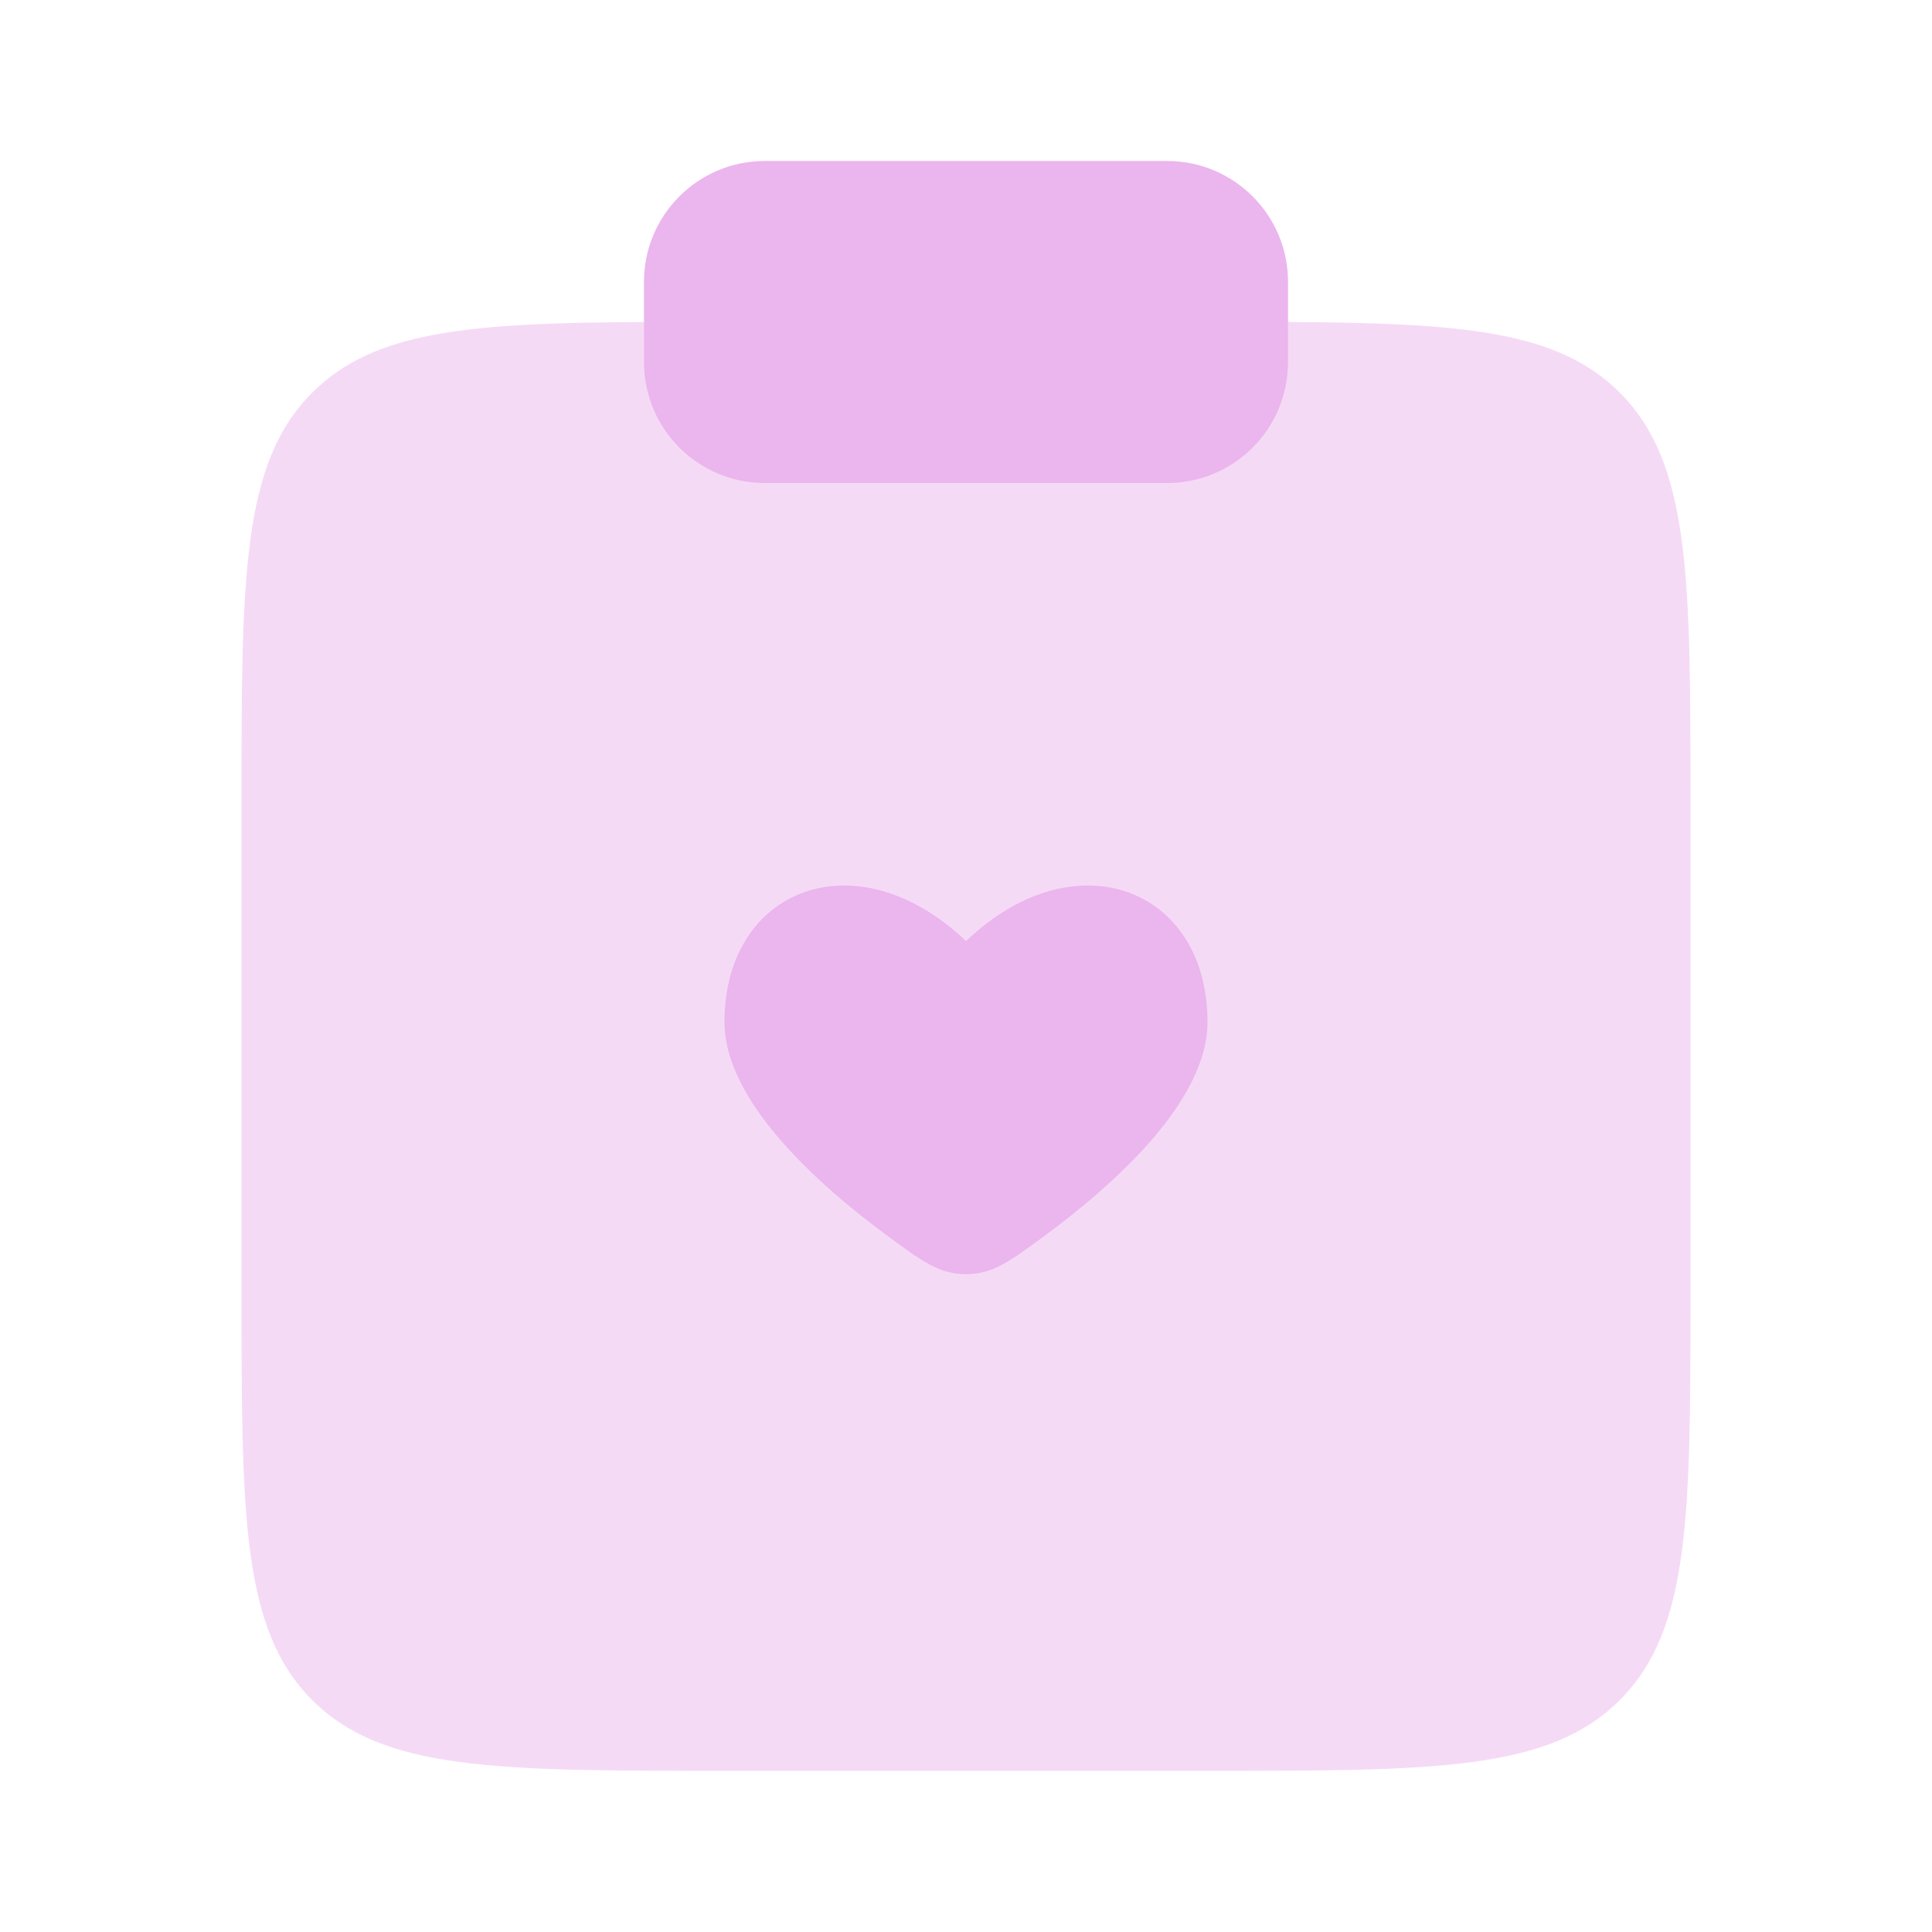
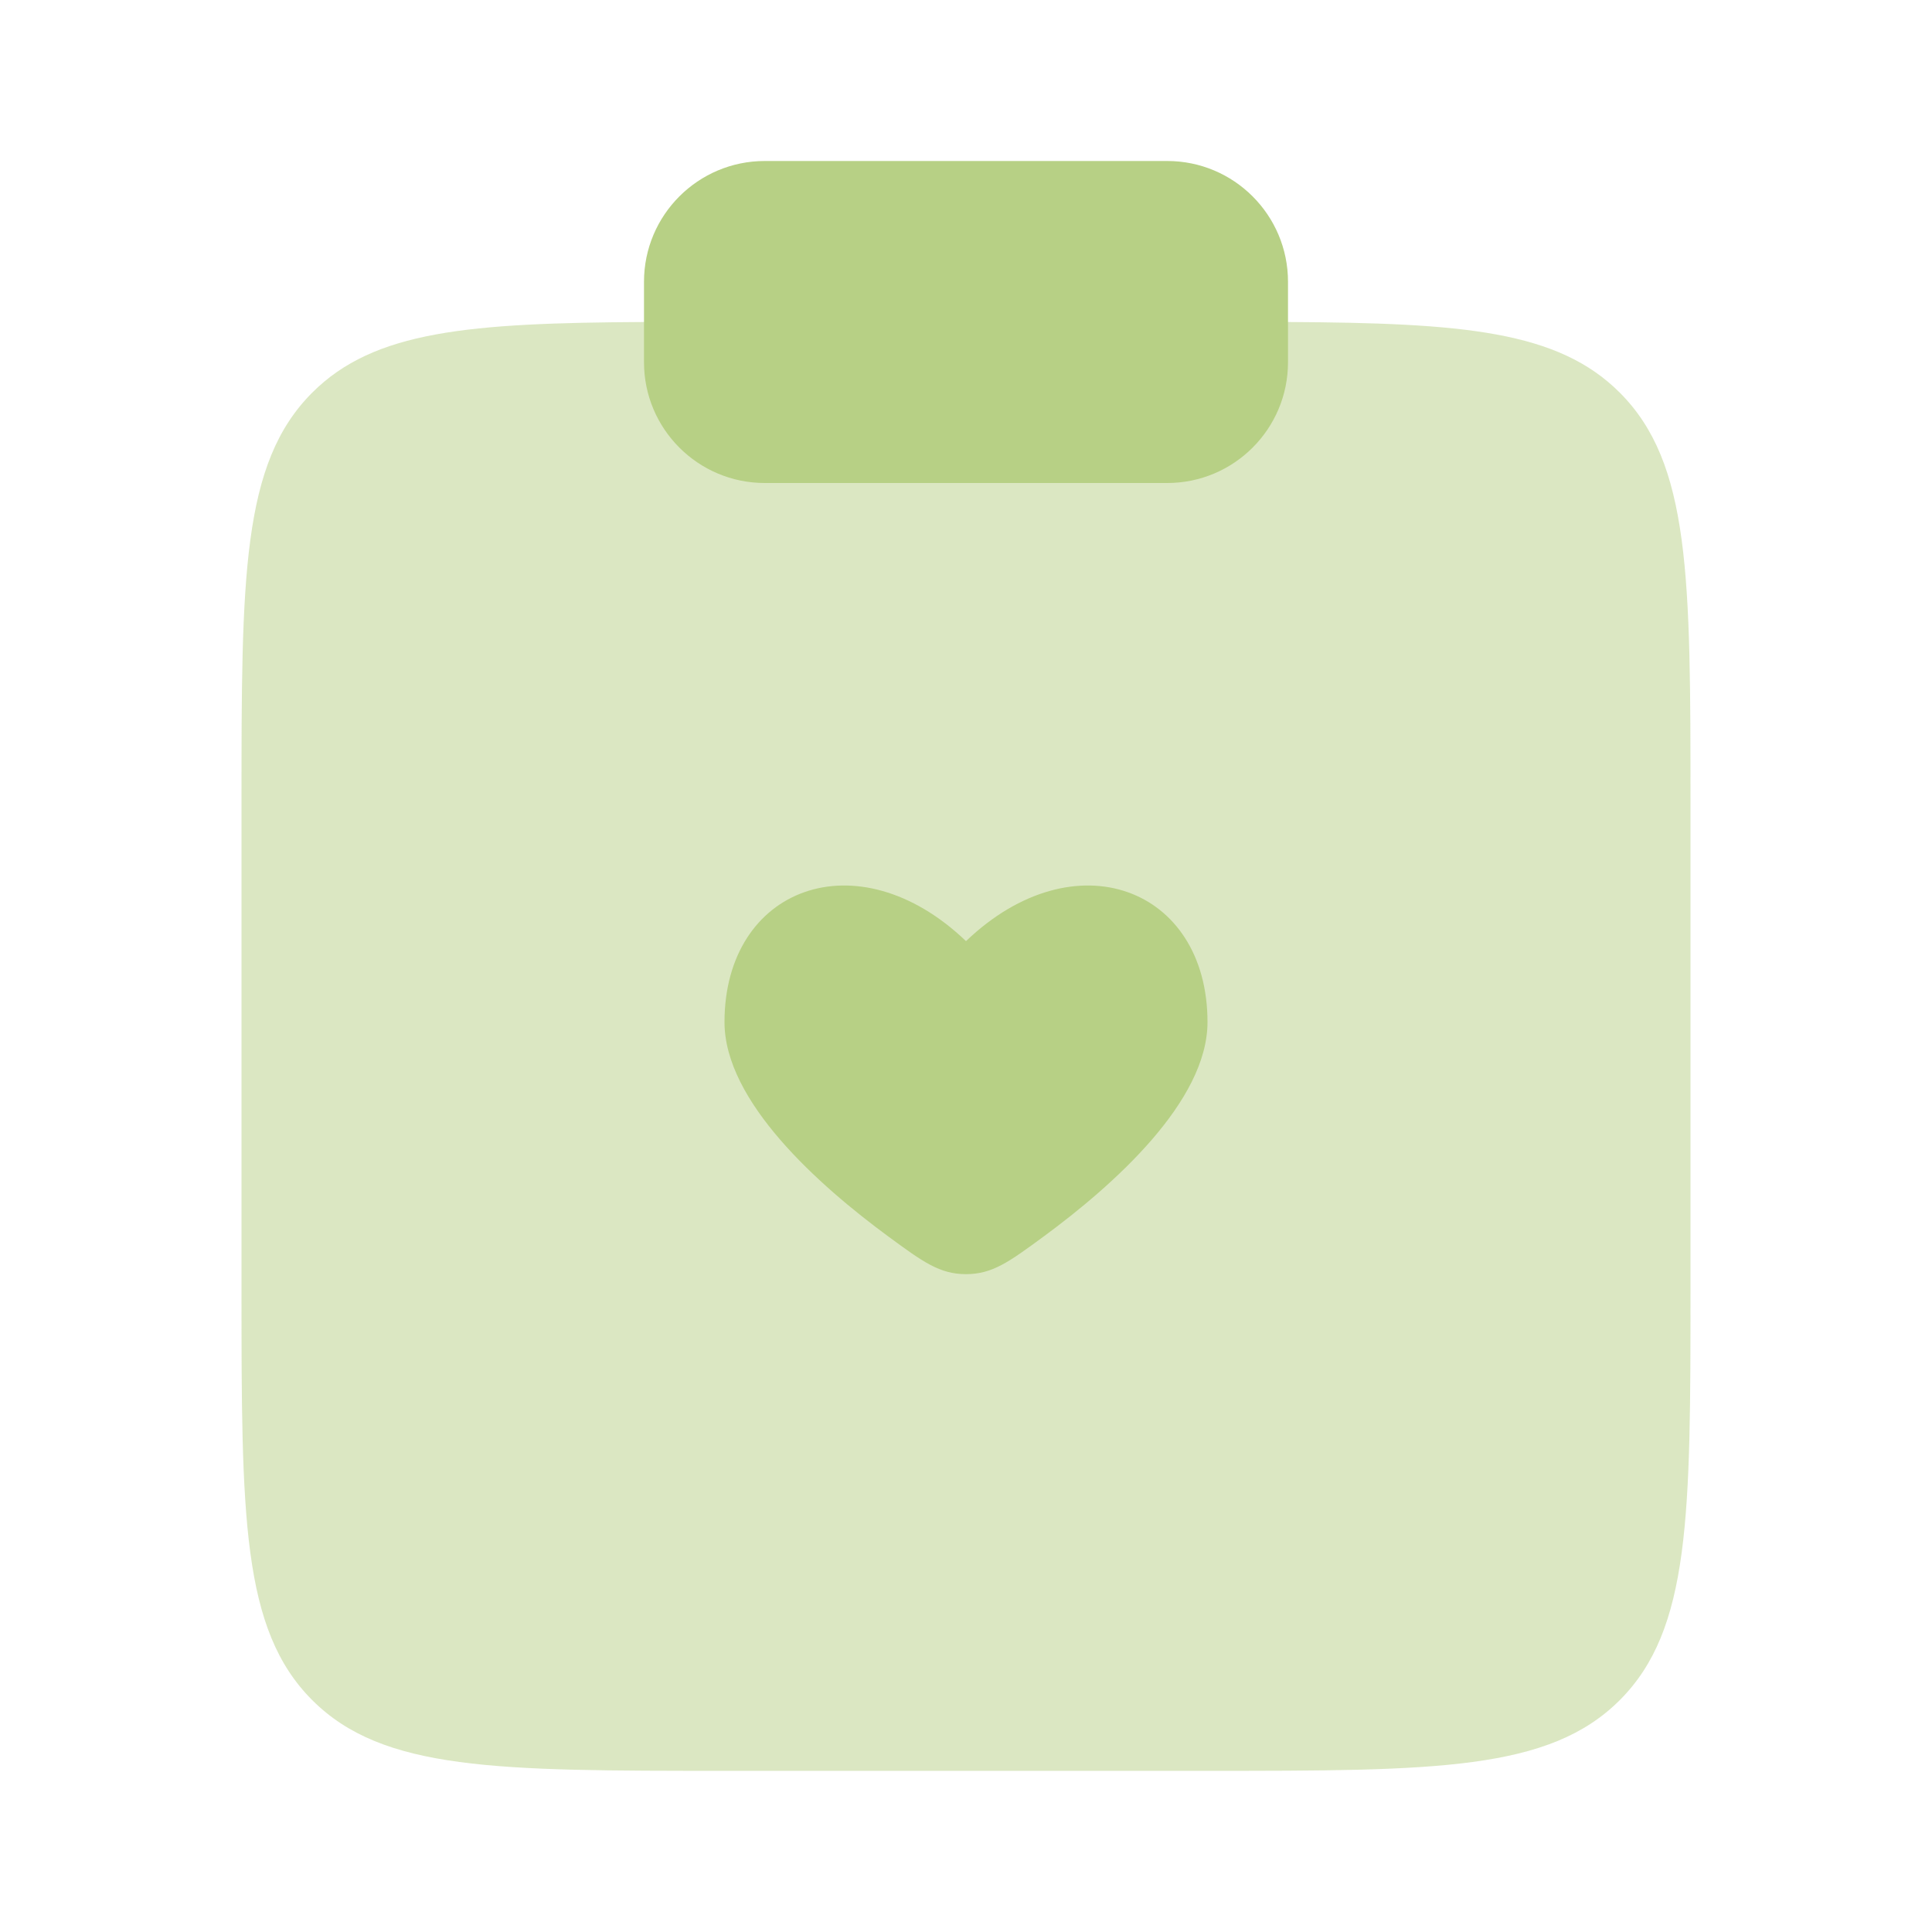
<svg xmlns="http://www.w3.org/2000/svg" width="800px" height="800px" viewBox="0 0 24 24" fill="none">
-   <path opacity="0.5" d="M21 15.998V9.998C21 7.17 21 5.756 20.121 4.877C19.353 4.109 18.175 4.012 16 4H8C5.825 4.012 4.647 4.109 3.879 4.877C3 5.756 3 7.17 3 9.998V15.998C3 18.827 3 20.241 3.879 21.12C4.757 21.998 6.172 21.998 9 21.998H15C17.828 21.998 19.243 21.998 20.121 21.12C21 20.241 21 18.827 21 15.998Z" fill="#ebb5ed" />
-   <path d="M8 3.5C8 2.672 8.672 2 9.5 2H14.5C15.328 2 16 2.672 16 3.5V4.5C16 5.328 15.328 6 14.5 6H9.5C8.672 6 8 5.328 8 4.5V3.5Z" fill="#ebb5ed" />
-   <path d="M9 12.697C9 13.681 10.165 14.721 11.043 15.366C11.463 15.674 11.672 15.828 12 15.828C12.328 15.828 12.537 15.674 12.957 15.366C13.835 14.721 15 13.681 15 12.697C15 11.024 13.35 10.399 12 11.691C10.65 10.399 9 11.024 9 12.697Z" fill="#ebb5ed" />
+   <path opacity="0.5" d="M21 15.998V9.998C21 7.17 21 5.756 20.121 4.877C19.353 4.109 18.175 4.012 16 4H8C5.825 4.012 4.647 4.109 3.879 4.877C3 5.756 3 7.17 3 9.998V15.998C3 18.827 3 20.241 3.879 21.12C4.757 21.998 6.172 21.998 9 21.998H15C17.828 21.998 19.243 21.998 20.121 21.12C21 20.241 21 18.827 21 15.998Z" fill="#b7d085" />
+   <path d="M8 3.5C8 2.672 8.672 2 9.5 2H14.5C15.328 2 16 2.672 16 3.5V4.5C16 5.328 15.328 6 14.5 6H9.5C8.672 6 8 5.328 8 4.5V3.5Z" fill="#b7d085" />
+   <path d="M9 12.697C9 13.681 10.165 14.721 11.043 15.366C11.463 15.674 11.672 15.828 12 15.828C12.328 15.828 12.537 15.674 12.957 15.366C13.835 14.721 15 13.681 15 12.697C15 11.024 13.35 10.399 12 11.691C10.65 10.399 9 11.024 9 12.697Z" fill="#b7d085" />
</svg>
